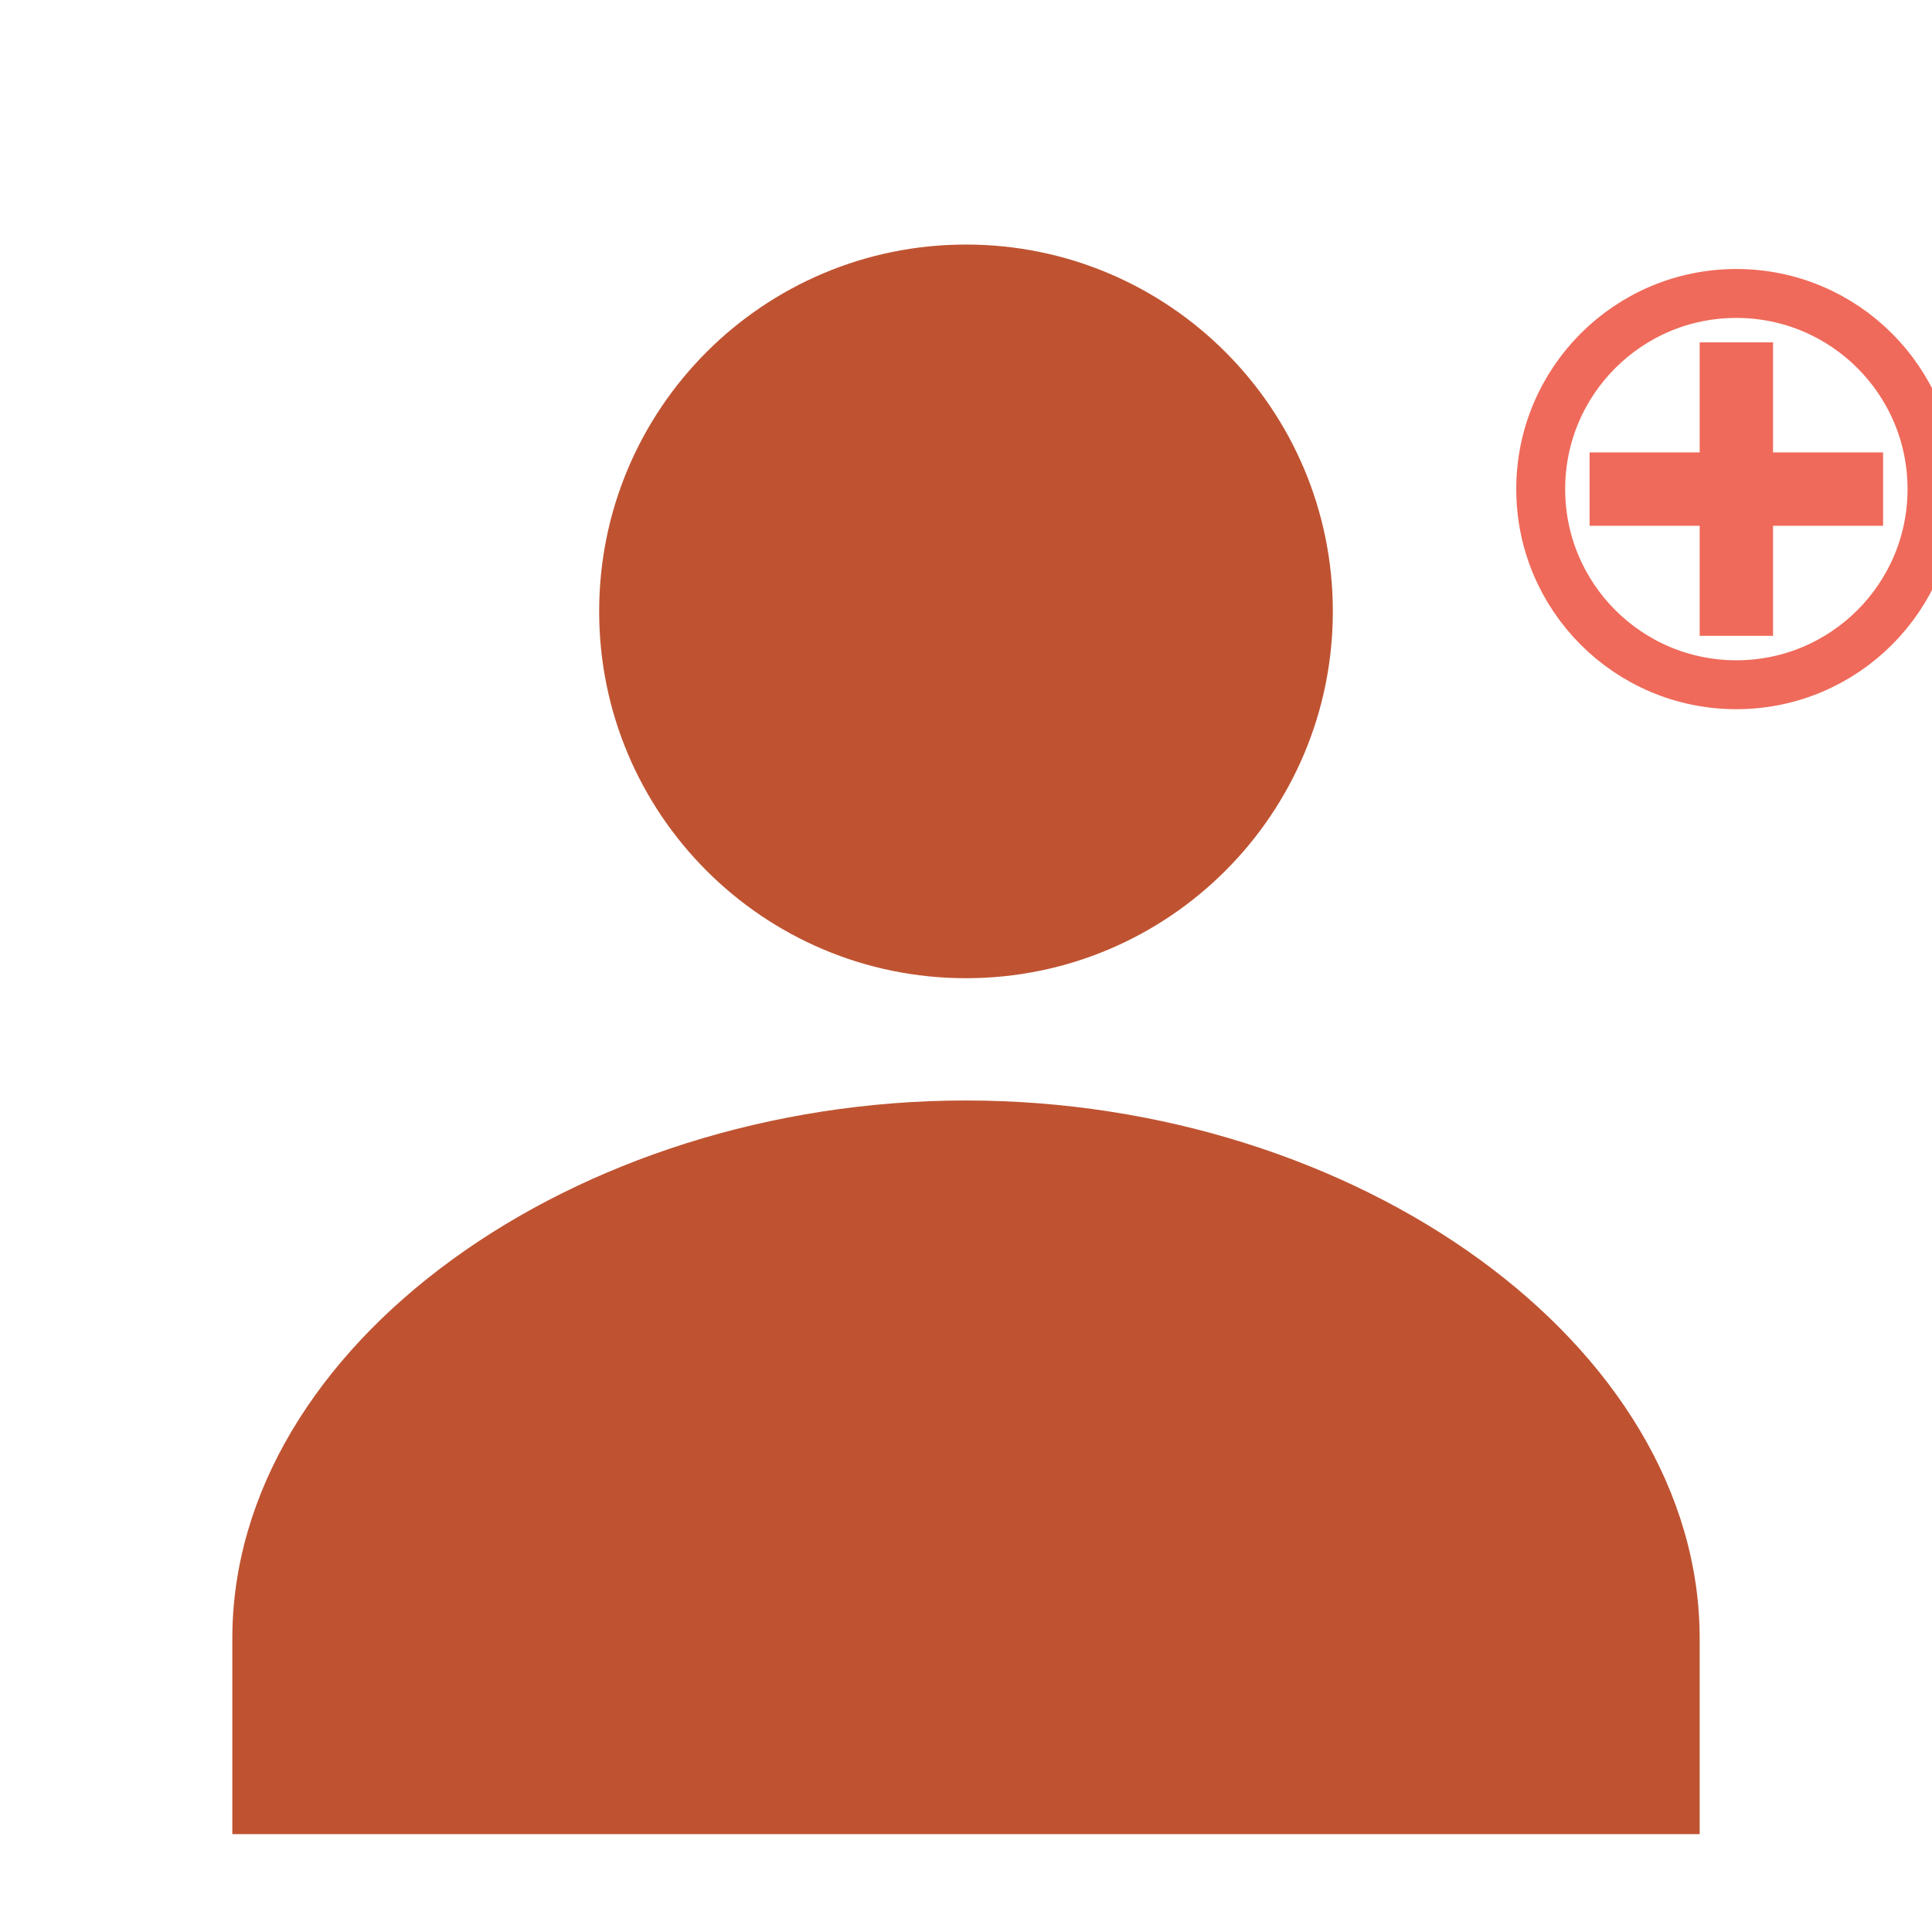
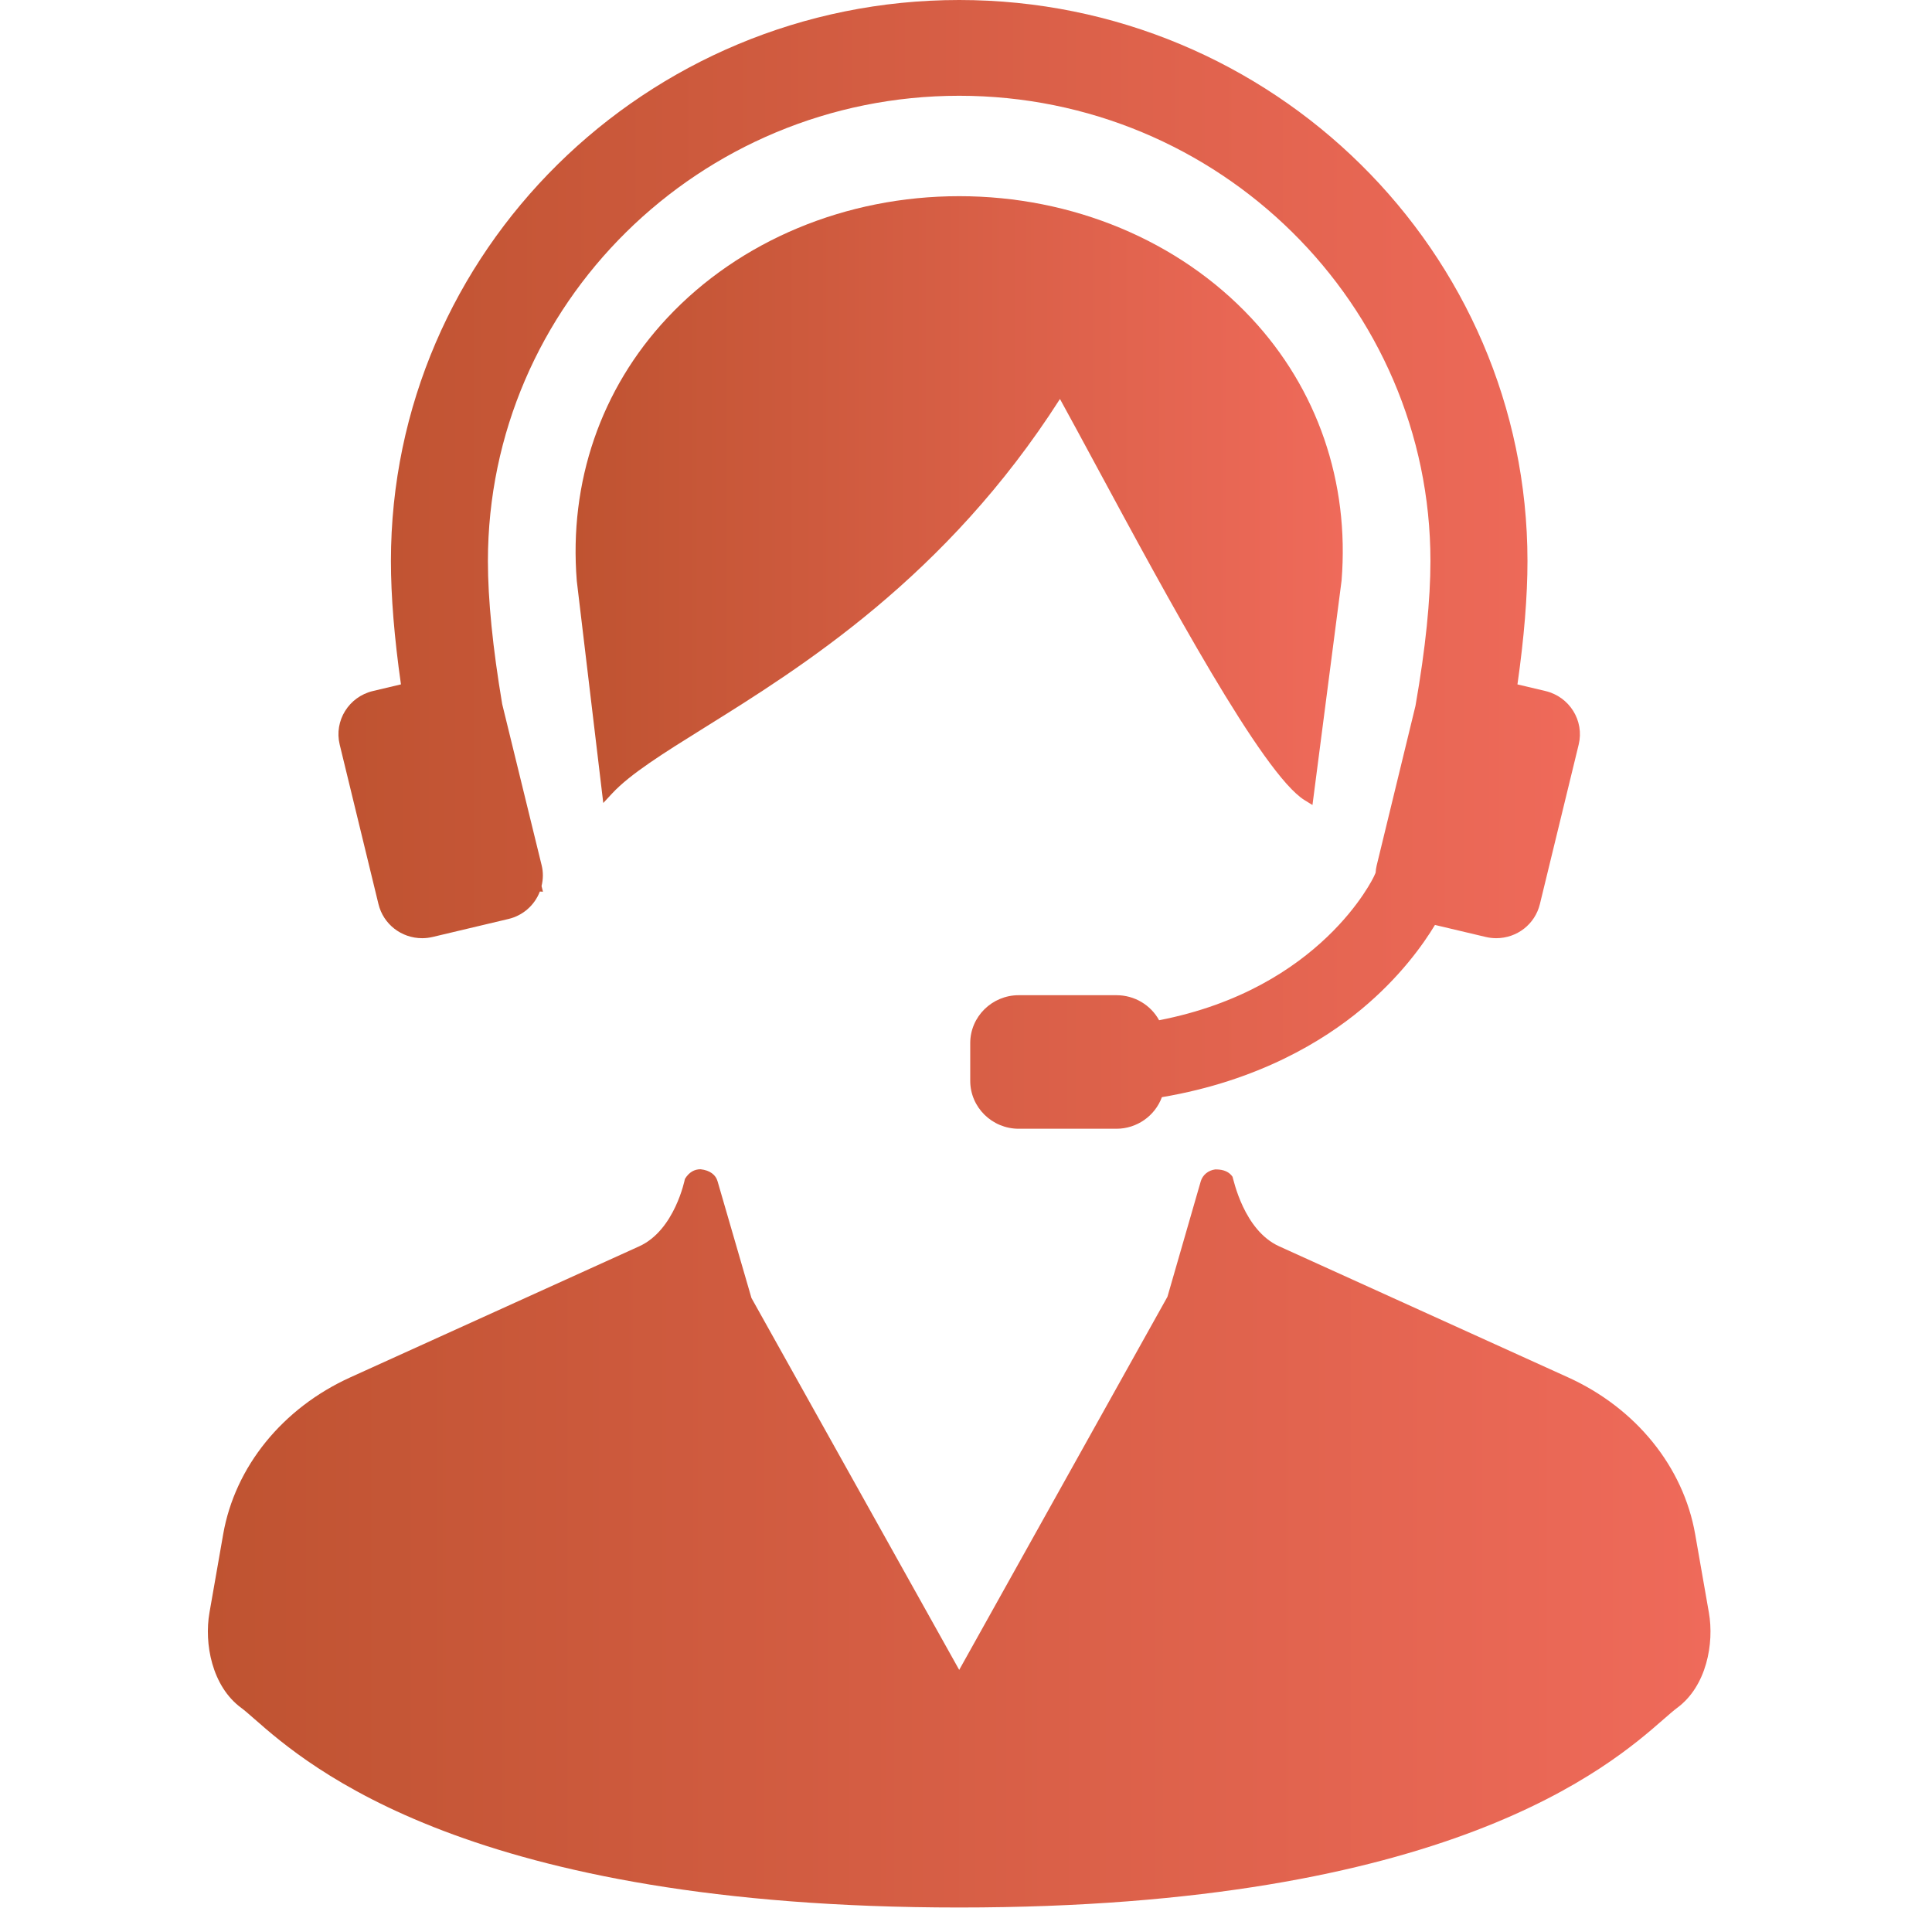
<svg xmlns="http://www.w3.org/2000/svg" viewBox="0 0 79 78" fill="none">
-   <circle cx="39.5" cy="25" r="15" fill="#bf5331" />
-   <path d="M39.5 45c-16 0-30 10-30 22v8h60v-8c0-12-14-22-30-22z" fill="#bf5331" />
-   <path d="M65 20h12M71 14v12" stroke="#ef6a5a" stroke-width="3" />
-   <circle cx="71" cy="20" r="8" stroke="#ef6a5a" stroke-width="2" fill="none" />
+   <g id="Group" transform="translate(8.5, 0)">
+     <path id="Vector" d="M61.377 65.942L60.816 62.736C60.334 59.977 58.39 57.578 55.616 56.321L43.805 50.963C42.355 50.306 41.94 48.23 41.898 48.118C41.77 47.931 41.554 47.819 41.221 47.819C41.212 47.819 41.201 47.819 41.191 47.819C40.908 47.855 40.677 48.044 40.6 48.303L39.237 53.026L30.722 68.284L22.227 53.076L20.841 48.303C20.768 48.045 20.535 47.855 20.146 47.812C19.901 47.812 19.676 47.927 19.506 48.209C19.502 48.231 19.092 50.304 17.638 50.963L5.826 56.321C3.052 57.579 1.109 59.977 0.626 62.736L0.065 65.942C-0.155 67.198 0.159 68.953 1.368 69.84C1.51 69.945 1.688 70.101 1.914 70.3C4.088 72.204 10.704 78 30.722 78C50.735 78 57.353 72.204 59.527 70.3C59.754 70.103 59.933 69.945 60.075 69.84C61.285 68.952 61.598 67.196 61.377 65.942Z" fill="url(#paint0_linear_2003_2655)" />
+     <path id="Vector_2" d="M36.35 19.094C39.212 24.397 43.132 31.663 44.843 32.718L45.167 32.918L46.357 23.744C46.684 19.715 45.371 15.9 42.663 13.004C39.703 9.837 35.35 8.022 30.722 8.022C26.093 8.022 21.74 9.837 18.78 13.004C16.071 15.899 14.759 19.715 15.085 23.754L16.168 32.835L16.53 32.445C17.277 31.642 18.623 30.803 20.327 29.741C24.267 27.286 30.19 23.596 34.842 16.315C35.272 17.096 35.785 18.047 36.35 19.094Z" fill="url(#paint1_linear_2003_2655)" />
+     <path id="Vector_3" d="M6.976 36.971C7.176 37.791 7.911 38.364 8.764 38.364C8.908 38.364 9.052 38.346 9.193 38.313L12.291 37.578C12.882 37.439 13.36 37.016 13.575 36.455L13.702 36.463L13.644 36.233C13.714 35.945 13.716 35.662 13.65 35.39L12.035 28.791C11.648 26.491 11.451 24.524 11.451 22.942C11.451 12.451 20.096 3.916 30.722 3.916C41.347 3.916 49.991 12.451 49.991 22.942C49.991 24.523 49.795 26.491 49.379 28.864L47.793 35.39C47.769 35.487 47.755 35.585 47.749 35.688L47.686 35.828C47.665 35.874 45.53 40.433 38.896 41.719C38.552 41.091 37.887 40.695 37.153 40.695H33.156C32.063 40.695 31.173 41.574 31.173 42.653V44.197C31.173 45.277 32.063 46.156 33.156 46.156H37.153C37.984 46.156 38.727 45.633 39.01 44.865C42.98 44.193 45.635 42.544 47.17 41.268C48.759 39.949 49.71 38.596 50.176 37.822L52.25 38.313C52.391 38.346 52.535 38.364 52.679 38.364C53.532 38.364 54.267 37.791 54.466 36.971L56.053 30.446C56.289 29.472 55.68 28.491 54.694 28.257L53.549 27.986C53.821 26.077 53.959 24.381 53.959 22.942C53.958 10.293 43.534 0 30.722 0C17.909 0 7.485 10.293 7.485 22.942C7.485 24.381 7.623 26.077 7.895 27.985L6.748 28.257C5.763 28.491 5.153 29.473 5.39 30.446L6.976 36.971Z" fill="url(#paint2_linear_2003_2655)" />
+   </g>
+   <defs>
+     <linearGradient id="paint0_linear_2003_2655" x1="3.50177e-07" y1="62.906" x2="61.443" y2="62.906" gradientUnits="userSpaceOnUse">
+       <stop stop-color="#BF5331" />
+       <stop offset="1" stop-color="#EF6A5A" />
+     </linearGradient>
+     <linearGradient id="paint1_linear_2003_2655" x1="15.036" y1="20.47" x2="46.406" y2="20.47" gradientUnits="userSpaceOnUse">
+       <stop stop-color="#BF5331" />
+       <stop offset="1" stop-color="#EF6A5A" />
+     </linearGradient>
+     <linearGradient id="paint2_linear_2003_2655" x1="5.339" y1="23.078" x2="56.104" y2="23.078" gradientUnits="userSpaceOnUse">
+       <stop stop-color="#BF5331" />
+       <stop offset="1" stop-color="#EF6A5A" />
+     </linearGradient>
+   </defs>
</svg>
